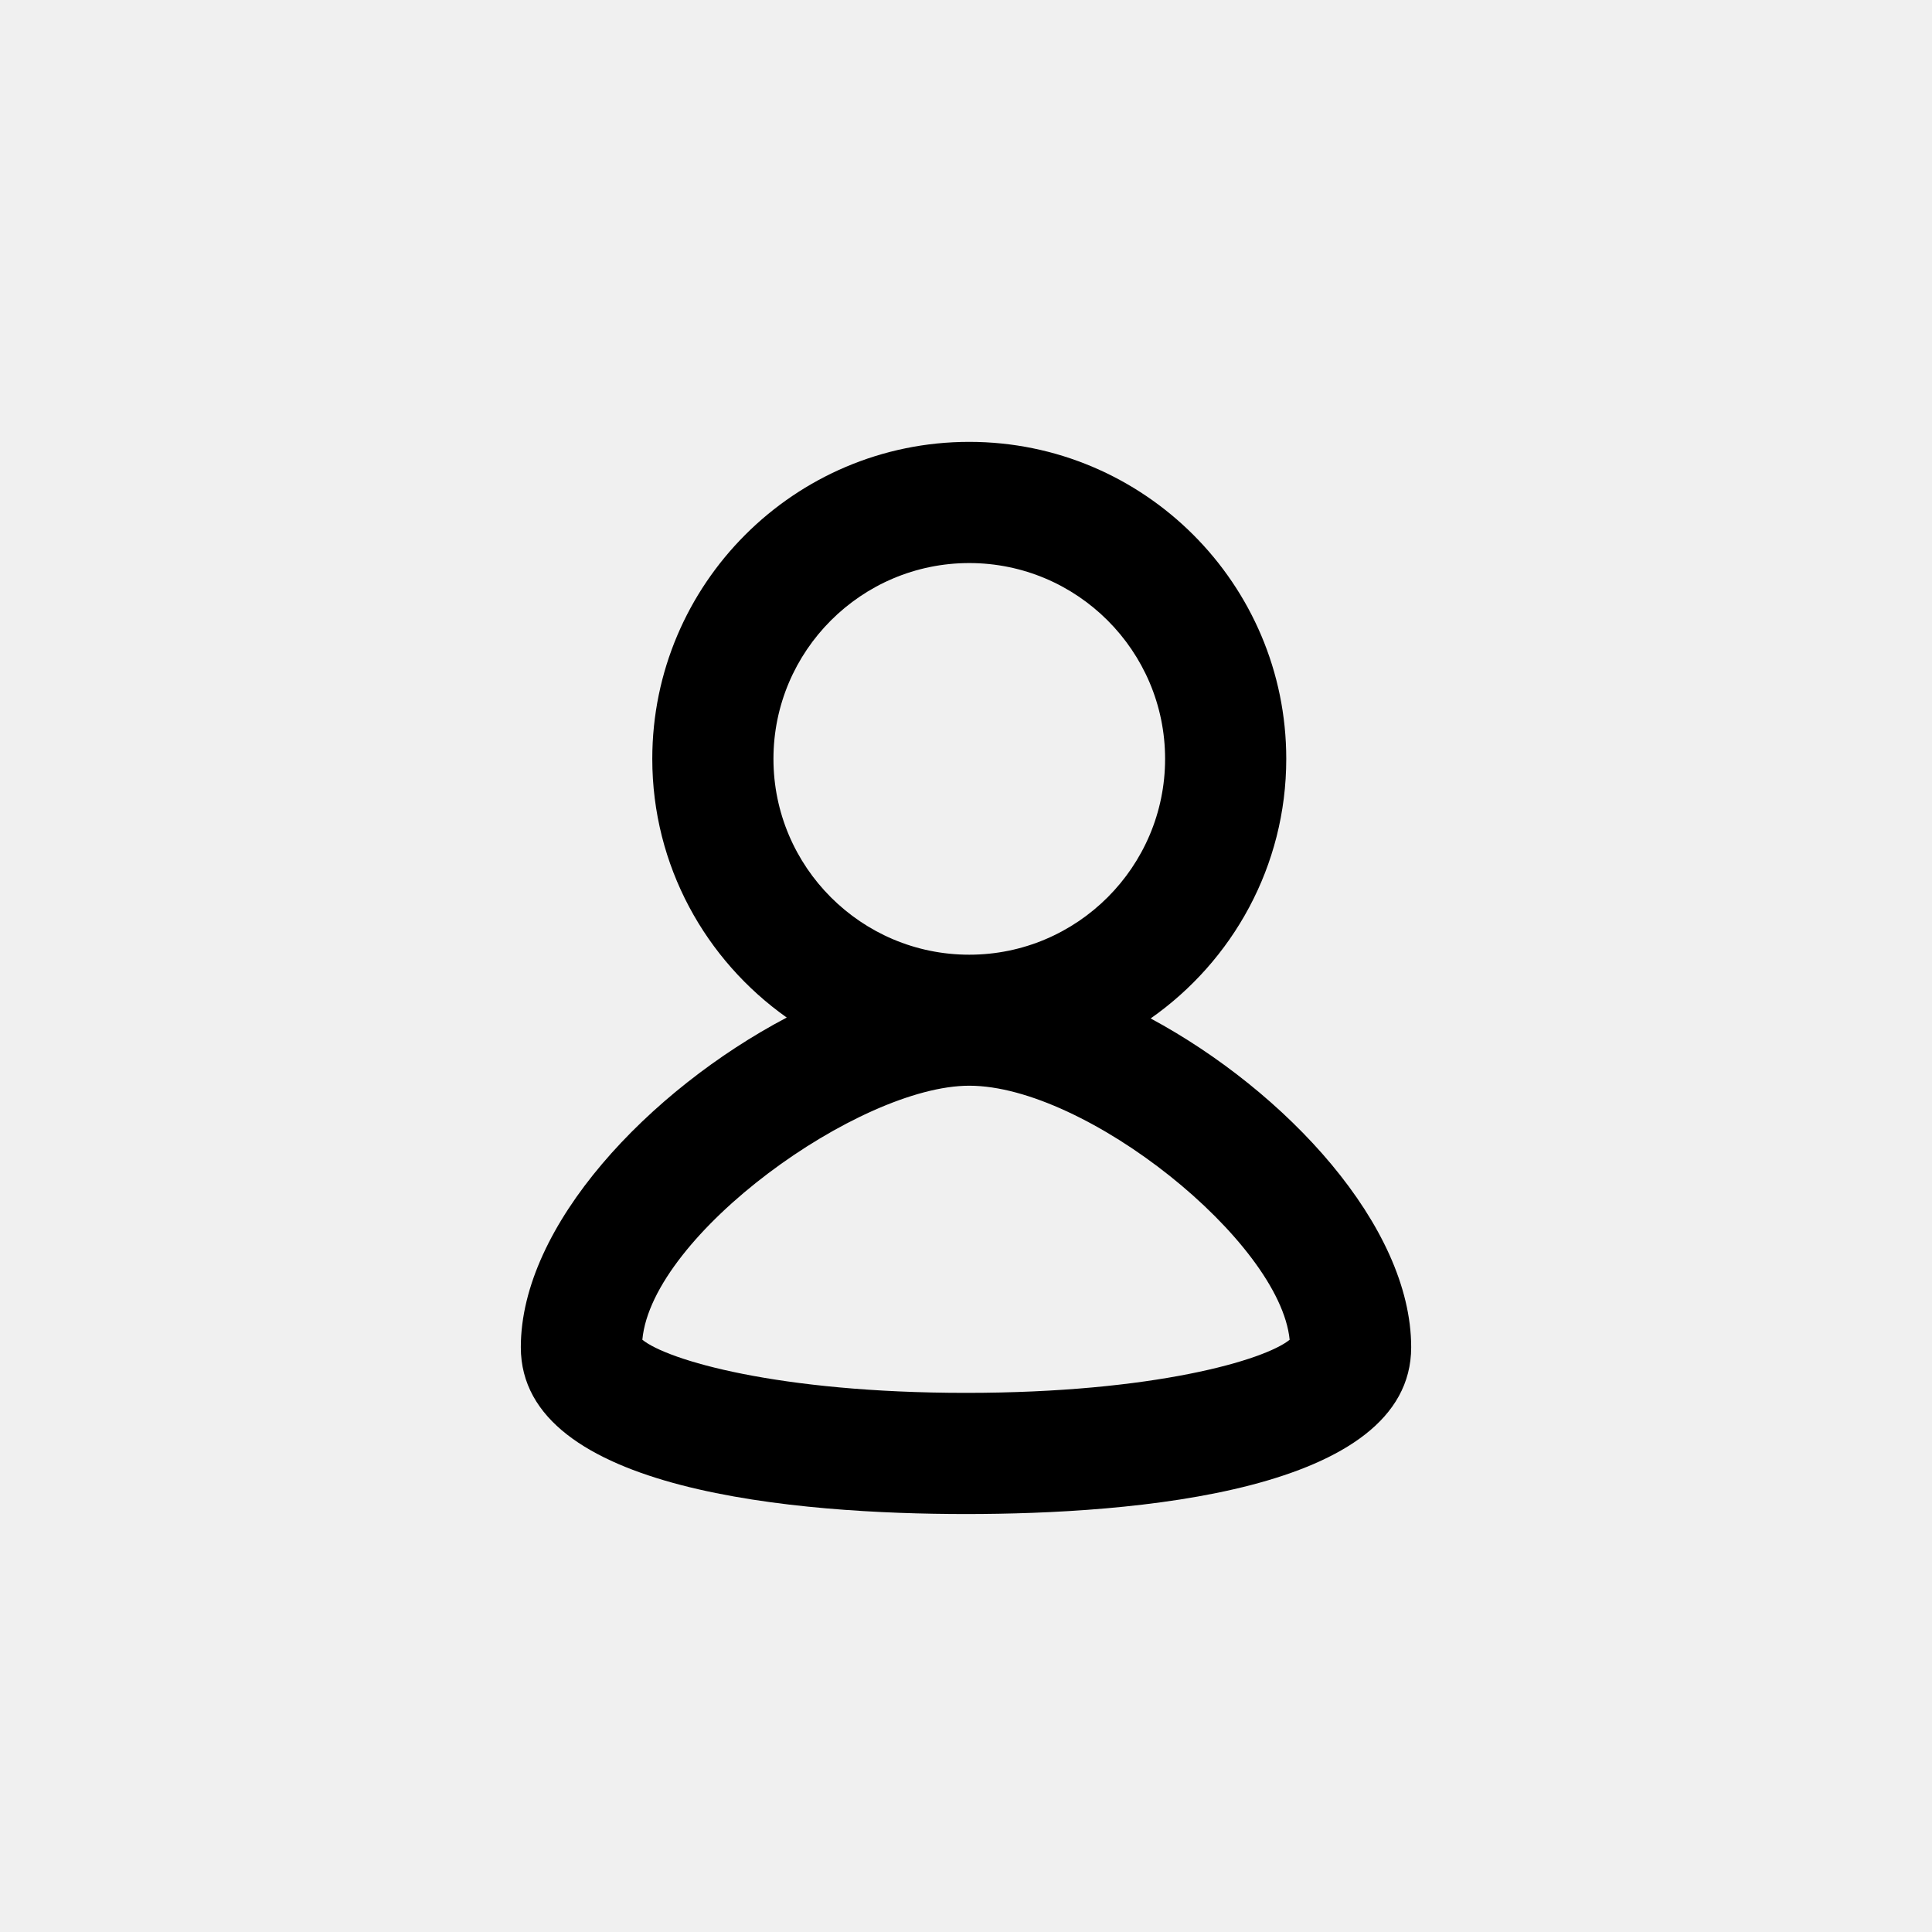
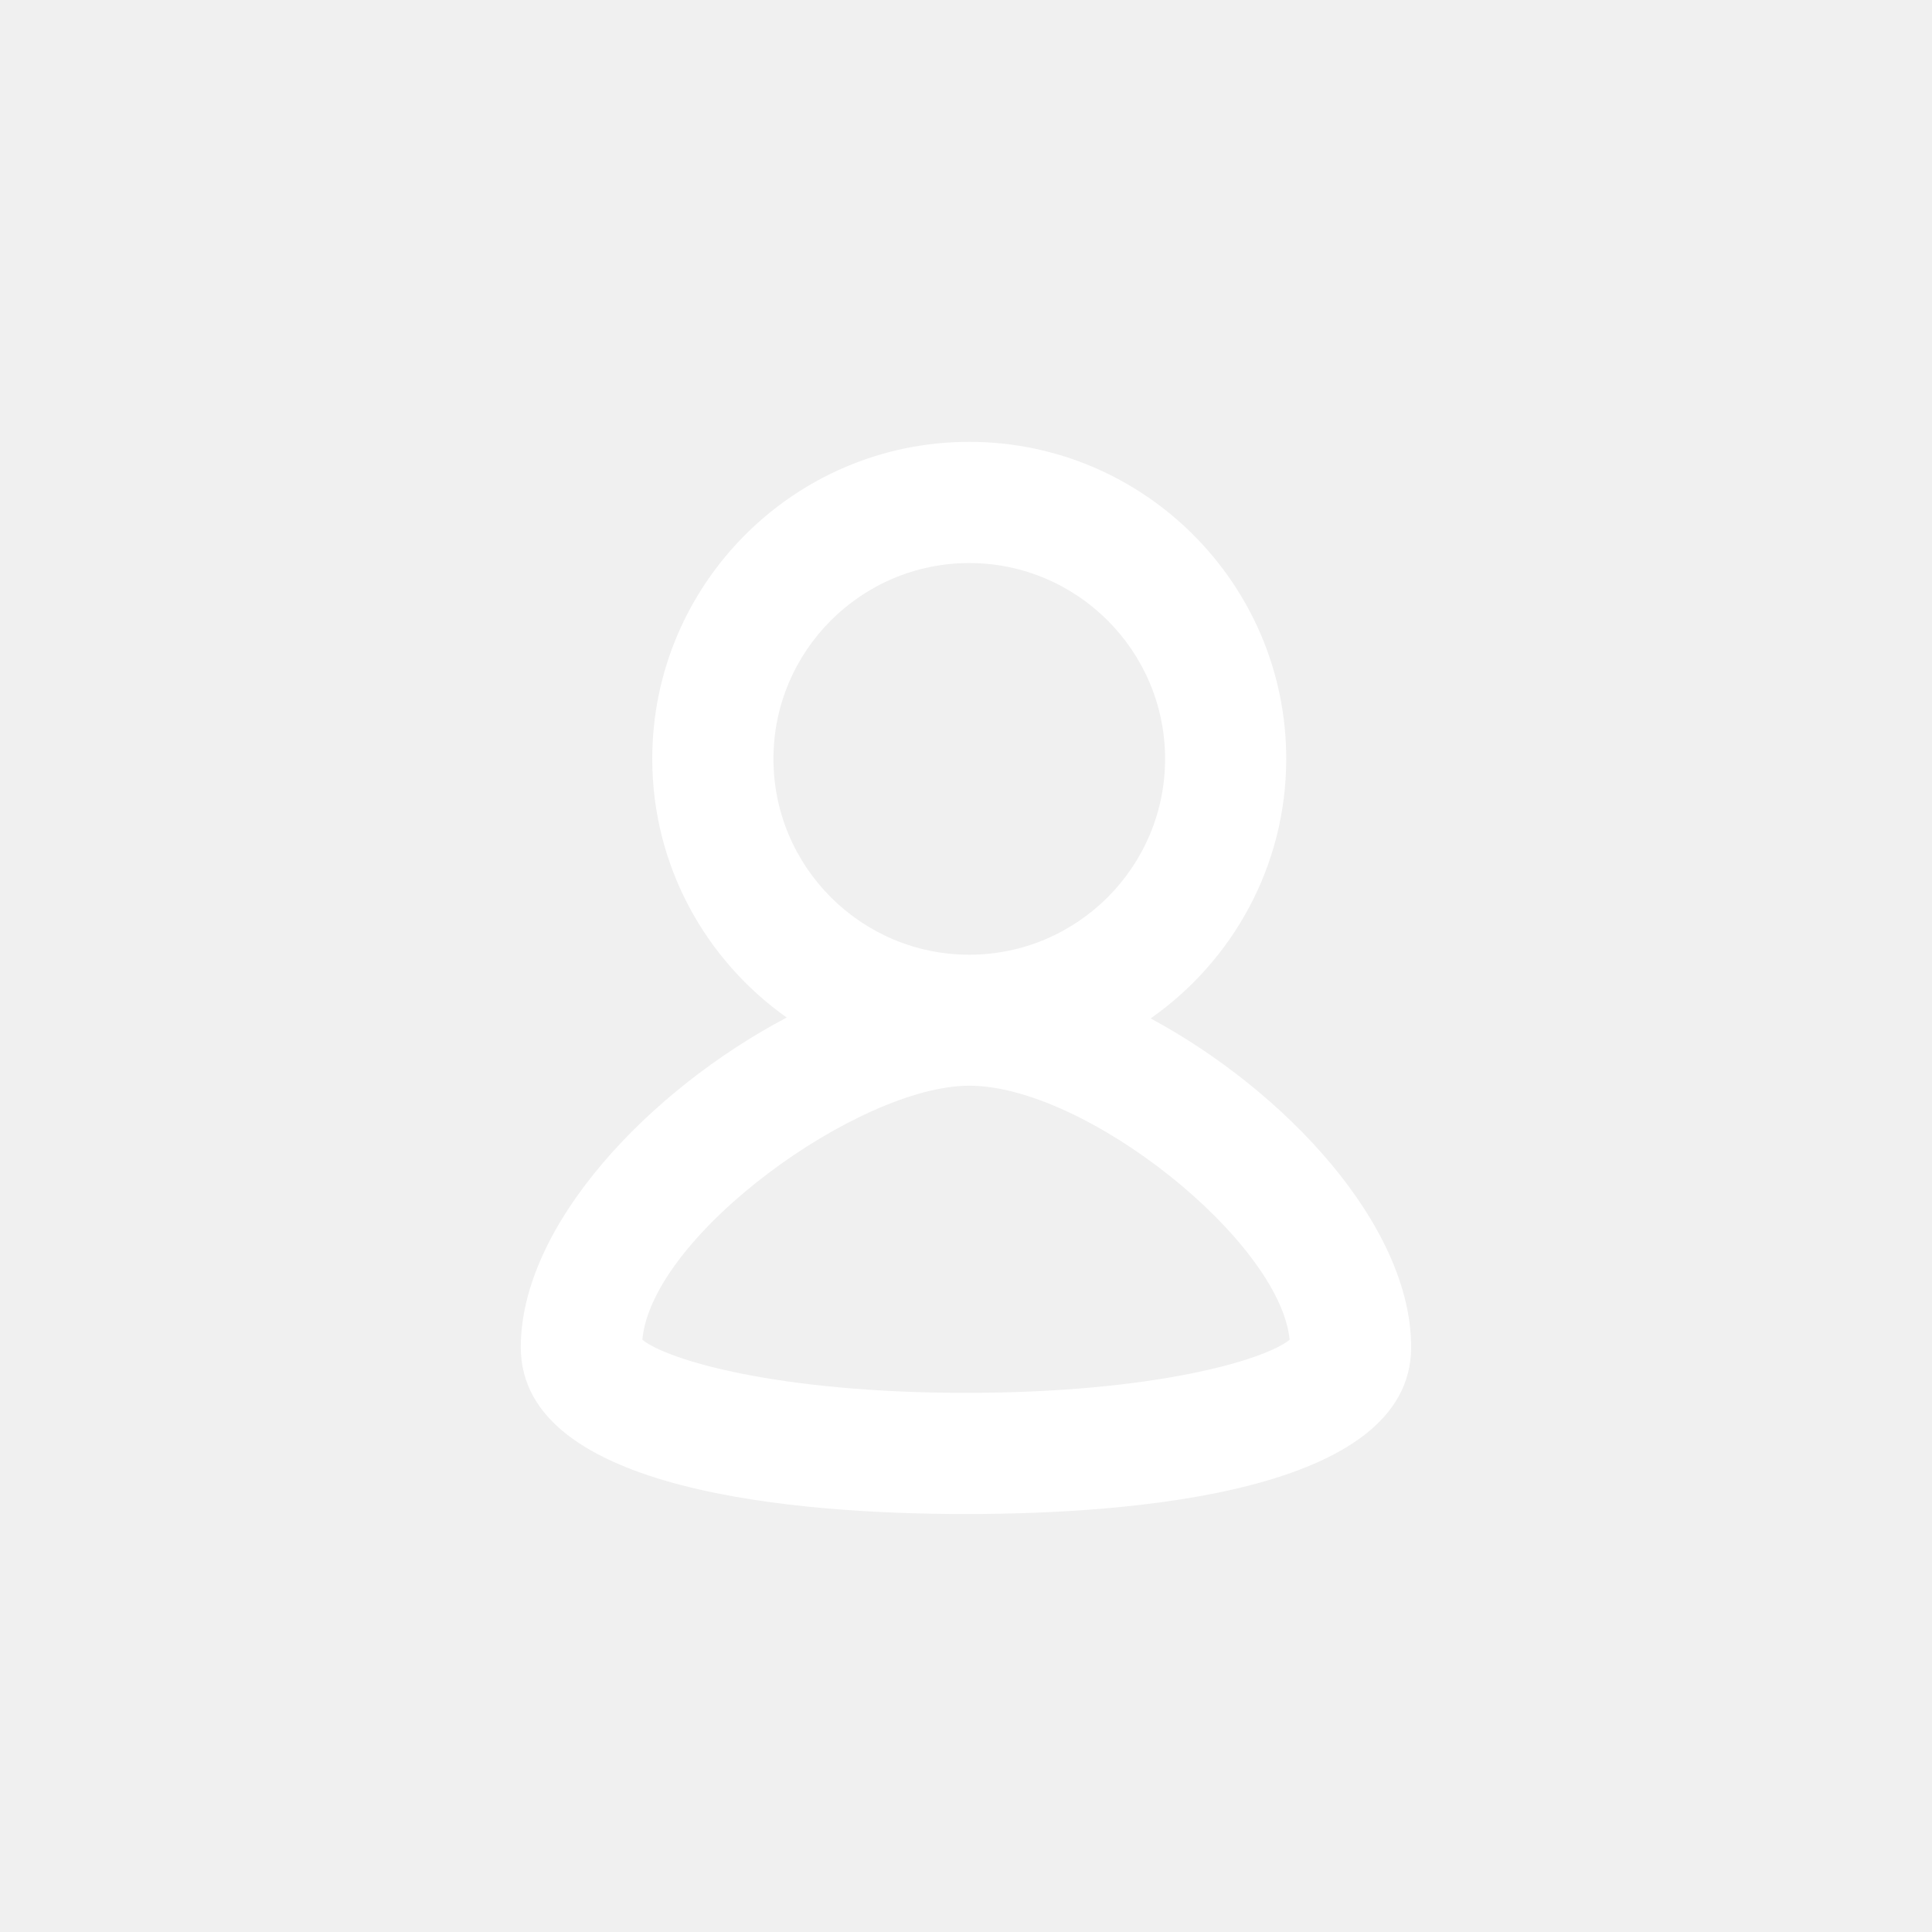
- <svg xmlns="http://www.w3.org/2000/svg" version="1.1" id="Calque_1" x="0px" y="0px" width="127.56px" height="127.56px" viewBox="0 0 127.56 127.56" enable-background="new 0 0 127.56 127.56" xml:space="preserve">
+ <svg xmlns="http://www.w3.org/2000/svg" version="1.1" id="Calque_1" x="0px" y="0px" width="127.561px" height="127.561px" viewBox="0 0 127.561 127.561" enable-background="new 0 0 127.561 127.561" xml:space="preserve">
  <g>
-     <path d="M63.78,91.964c-12.444,0-19.739-2.174-21.369-3.509c0.641-6.932,14.318-16.771,21.584-16.771   c7.719,0,20.514,10.275,21.154,16.773C83.515,89.791,76.22,91.964,63.78,91.964 M63.994,37.176c7.13,0,12.931,5.8,12.931,12.929   c0,7.128-5.801,12.929-12.931,12.929c-7.128,0-12.927-5.8-12.927-12.929C51.068,42.976,56.866,37.176,63.994,37.176 M75.972,67.242   c5.403-3.788,8.953-10.053,8.953-17.139c0-11.54-9.39-20.929-20.931-20.929c-11.539,0-20.927,9.389-20.927,20.929   c0,7.053,3.517,13.288,8.877,17.08c-9.09,4.793-17.557,13.715-17.557,21.769c0,9.58,18.415,11.012,29.393,11.012   c10.979,0,29.393-1.432,29.393-11.012C93.173,80.929,84.892,72.046,75.972,67.242" />
+     <path fill="#FFFFFF" d="M63.78,91.964c-12.444,0-19.739-2.174-21.369-3.509c0.641-6.932,14.318-16.771,21.584-16.771   c7.719,0,20.514,10.274,21.154,16.772C83.515,89.791,76.22,91.964,63.78,91.964 M63.994,37.176c7.13,0,12.931,5.801,12.931,12.93   c0,7.128-5.801,12.929-12.931,12.929c-7.128,0-12.927-5.8-12.927-12.929C51.068,42.976,56.866,37.176,63.994,37.176 M75.972,67.242   c5.402-3.788,8.952-10.053,8.952-17.139c0-11.54-9.39-20.93-20.931-20.93c-11.539,0-20.927,9.39-20.927,20.93   c0,7.053,3.517,13.288,8.877,17.08c-9.09,4.793-17.557,13.715-17.557,21.769c0,9.58,18.414,11.012,29.393,11.012   s29.393-1.432,29.393-11.012C93.173,80.929,84.892,72.046,75.972,67.242" />
  </g>
</svg>
